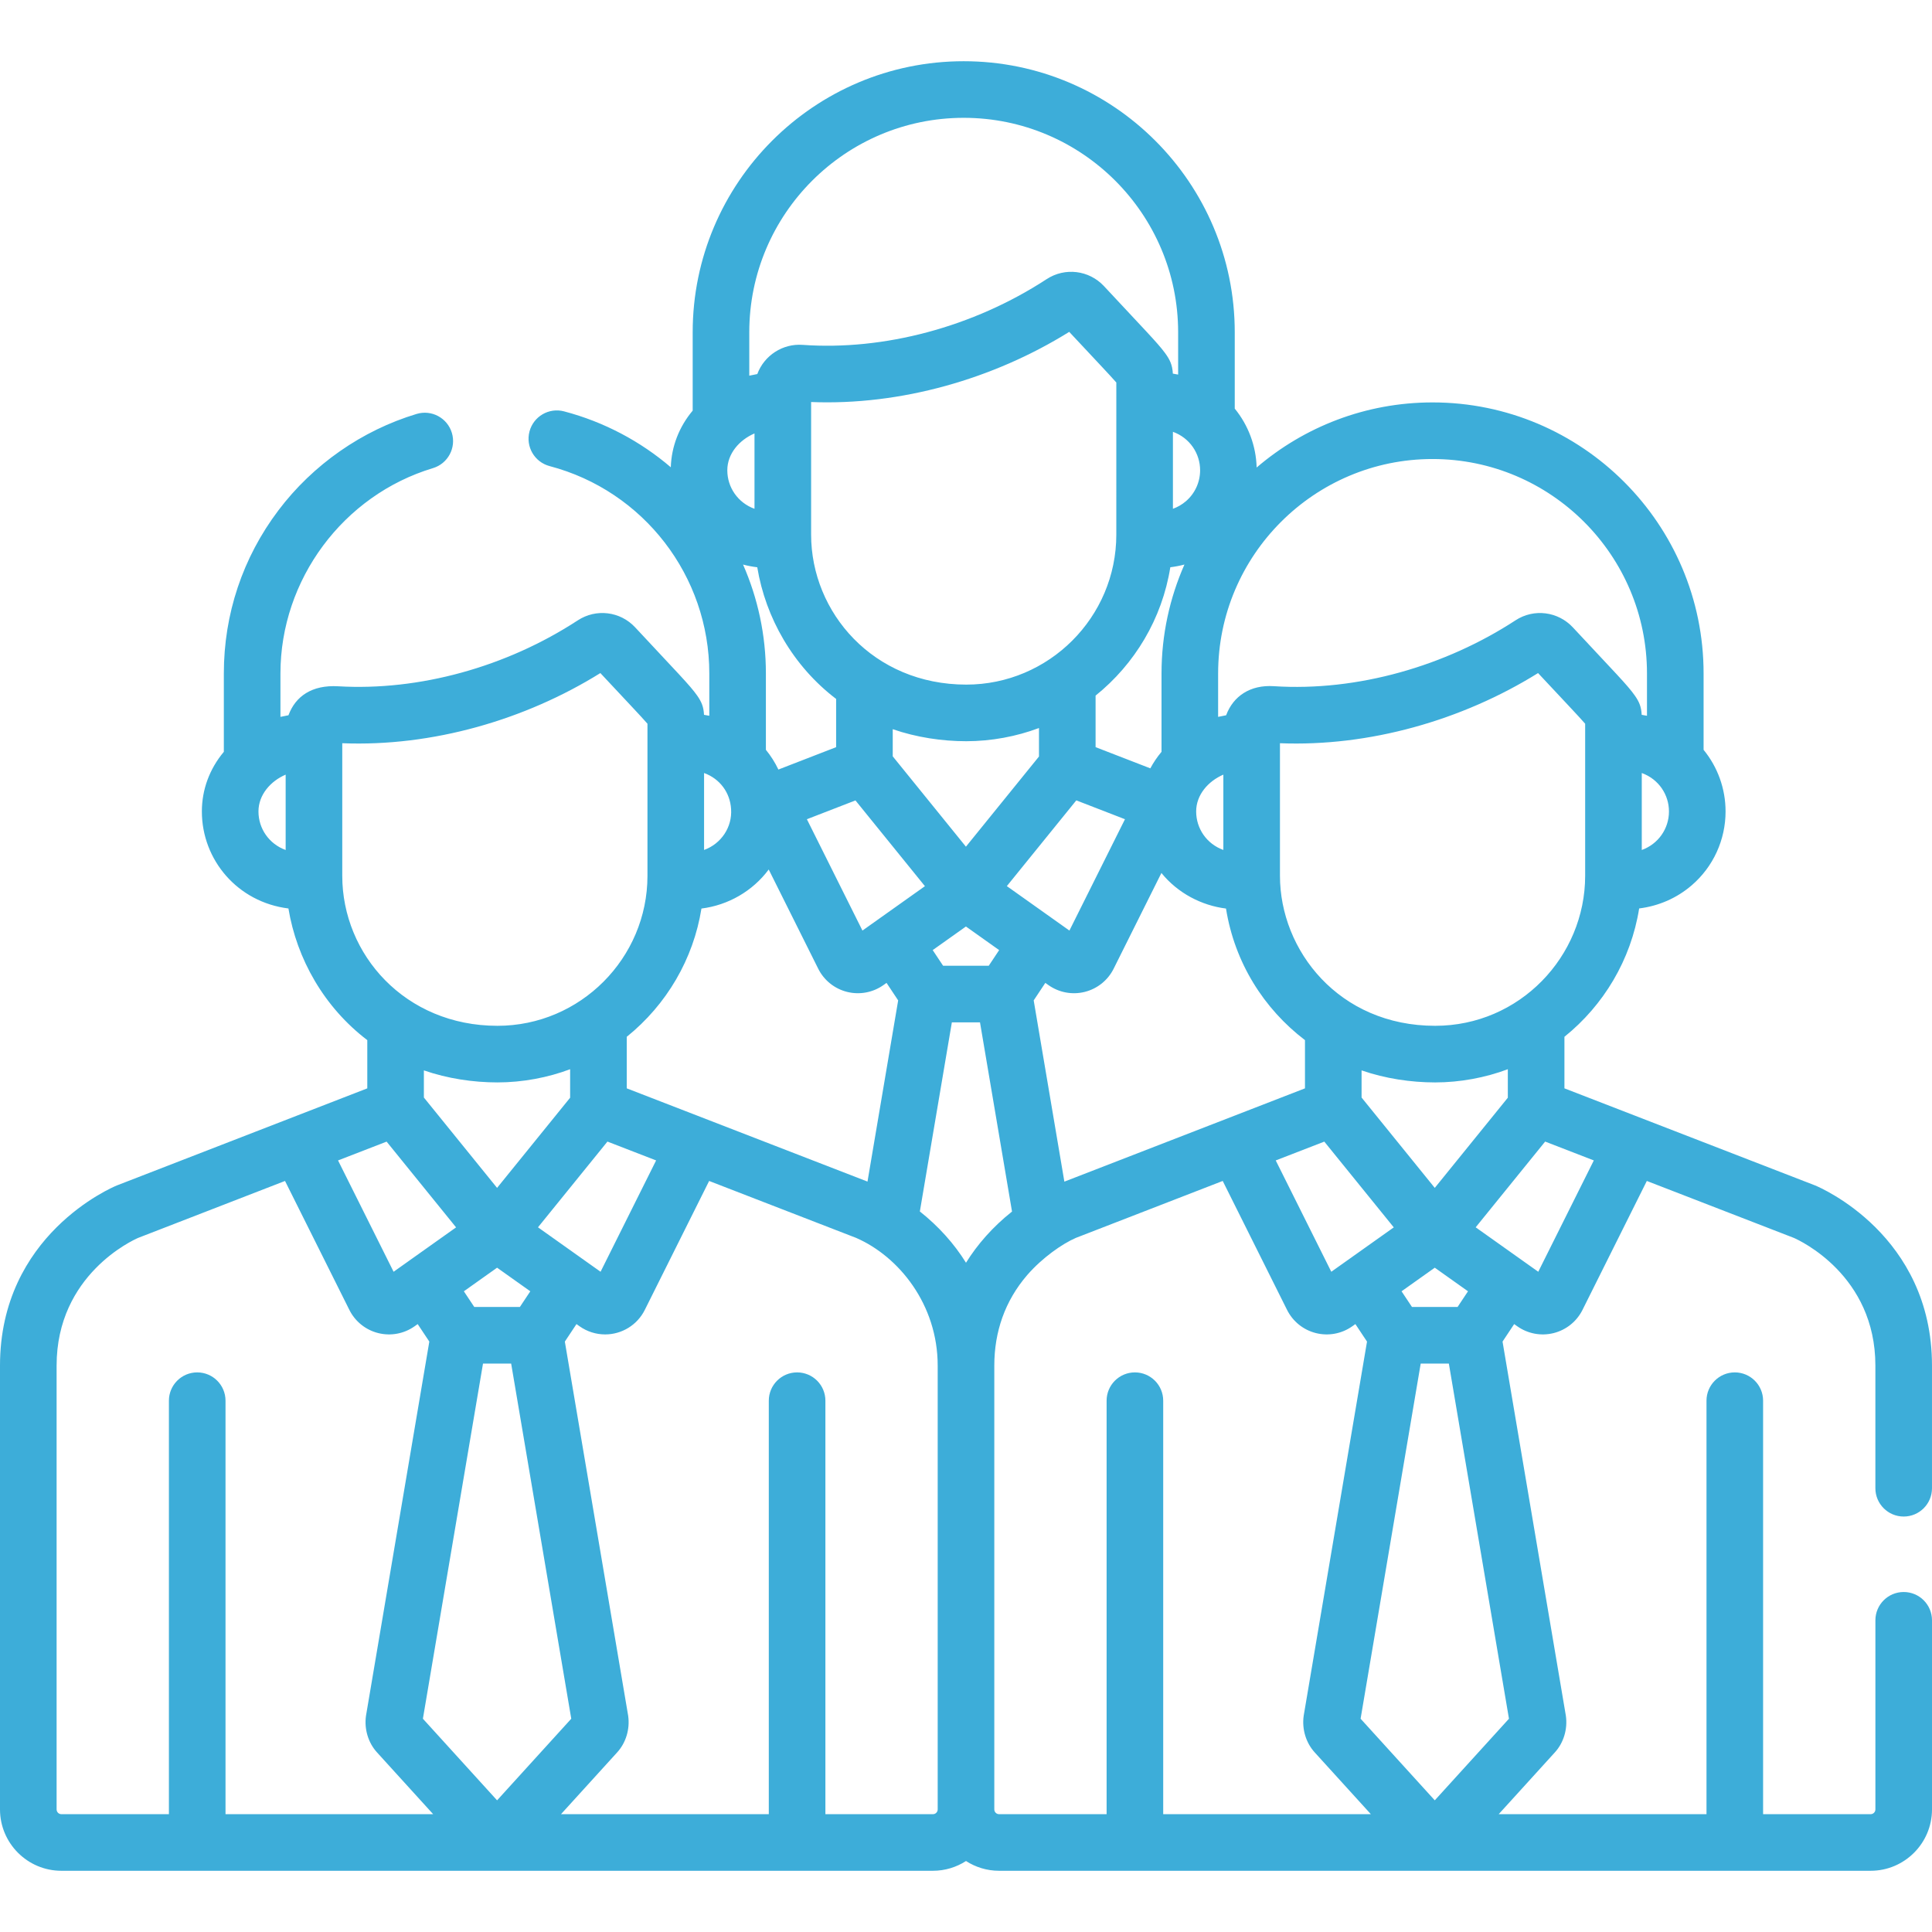
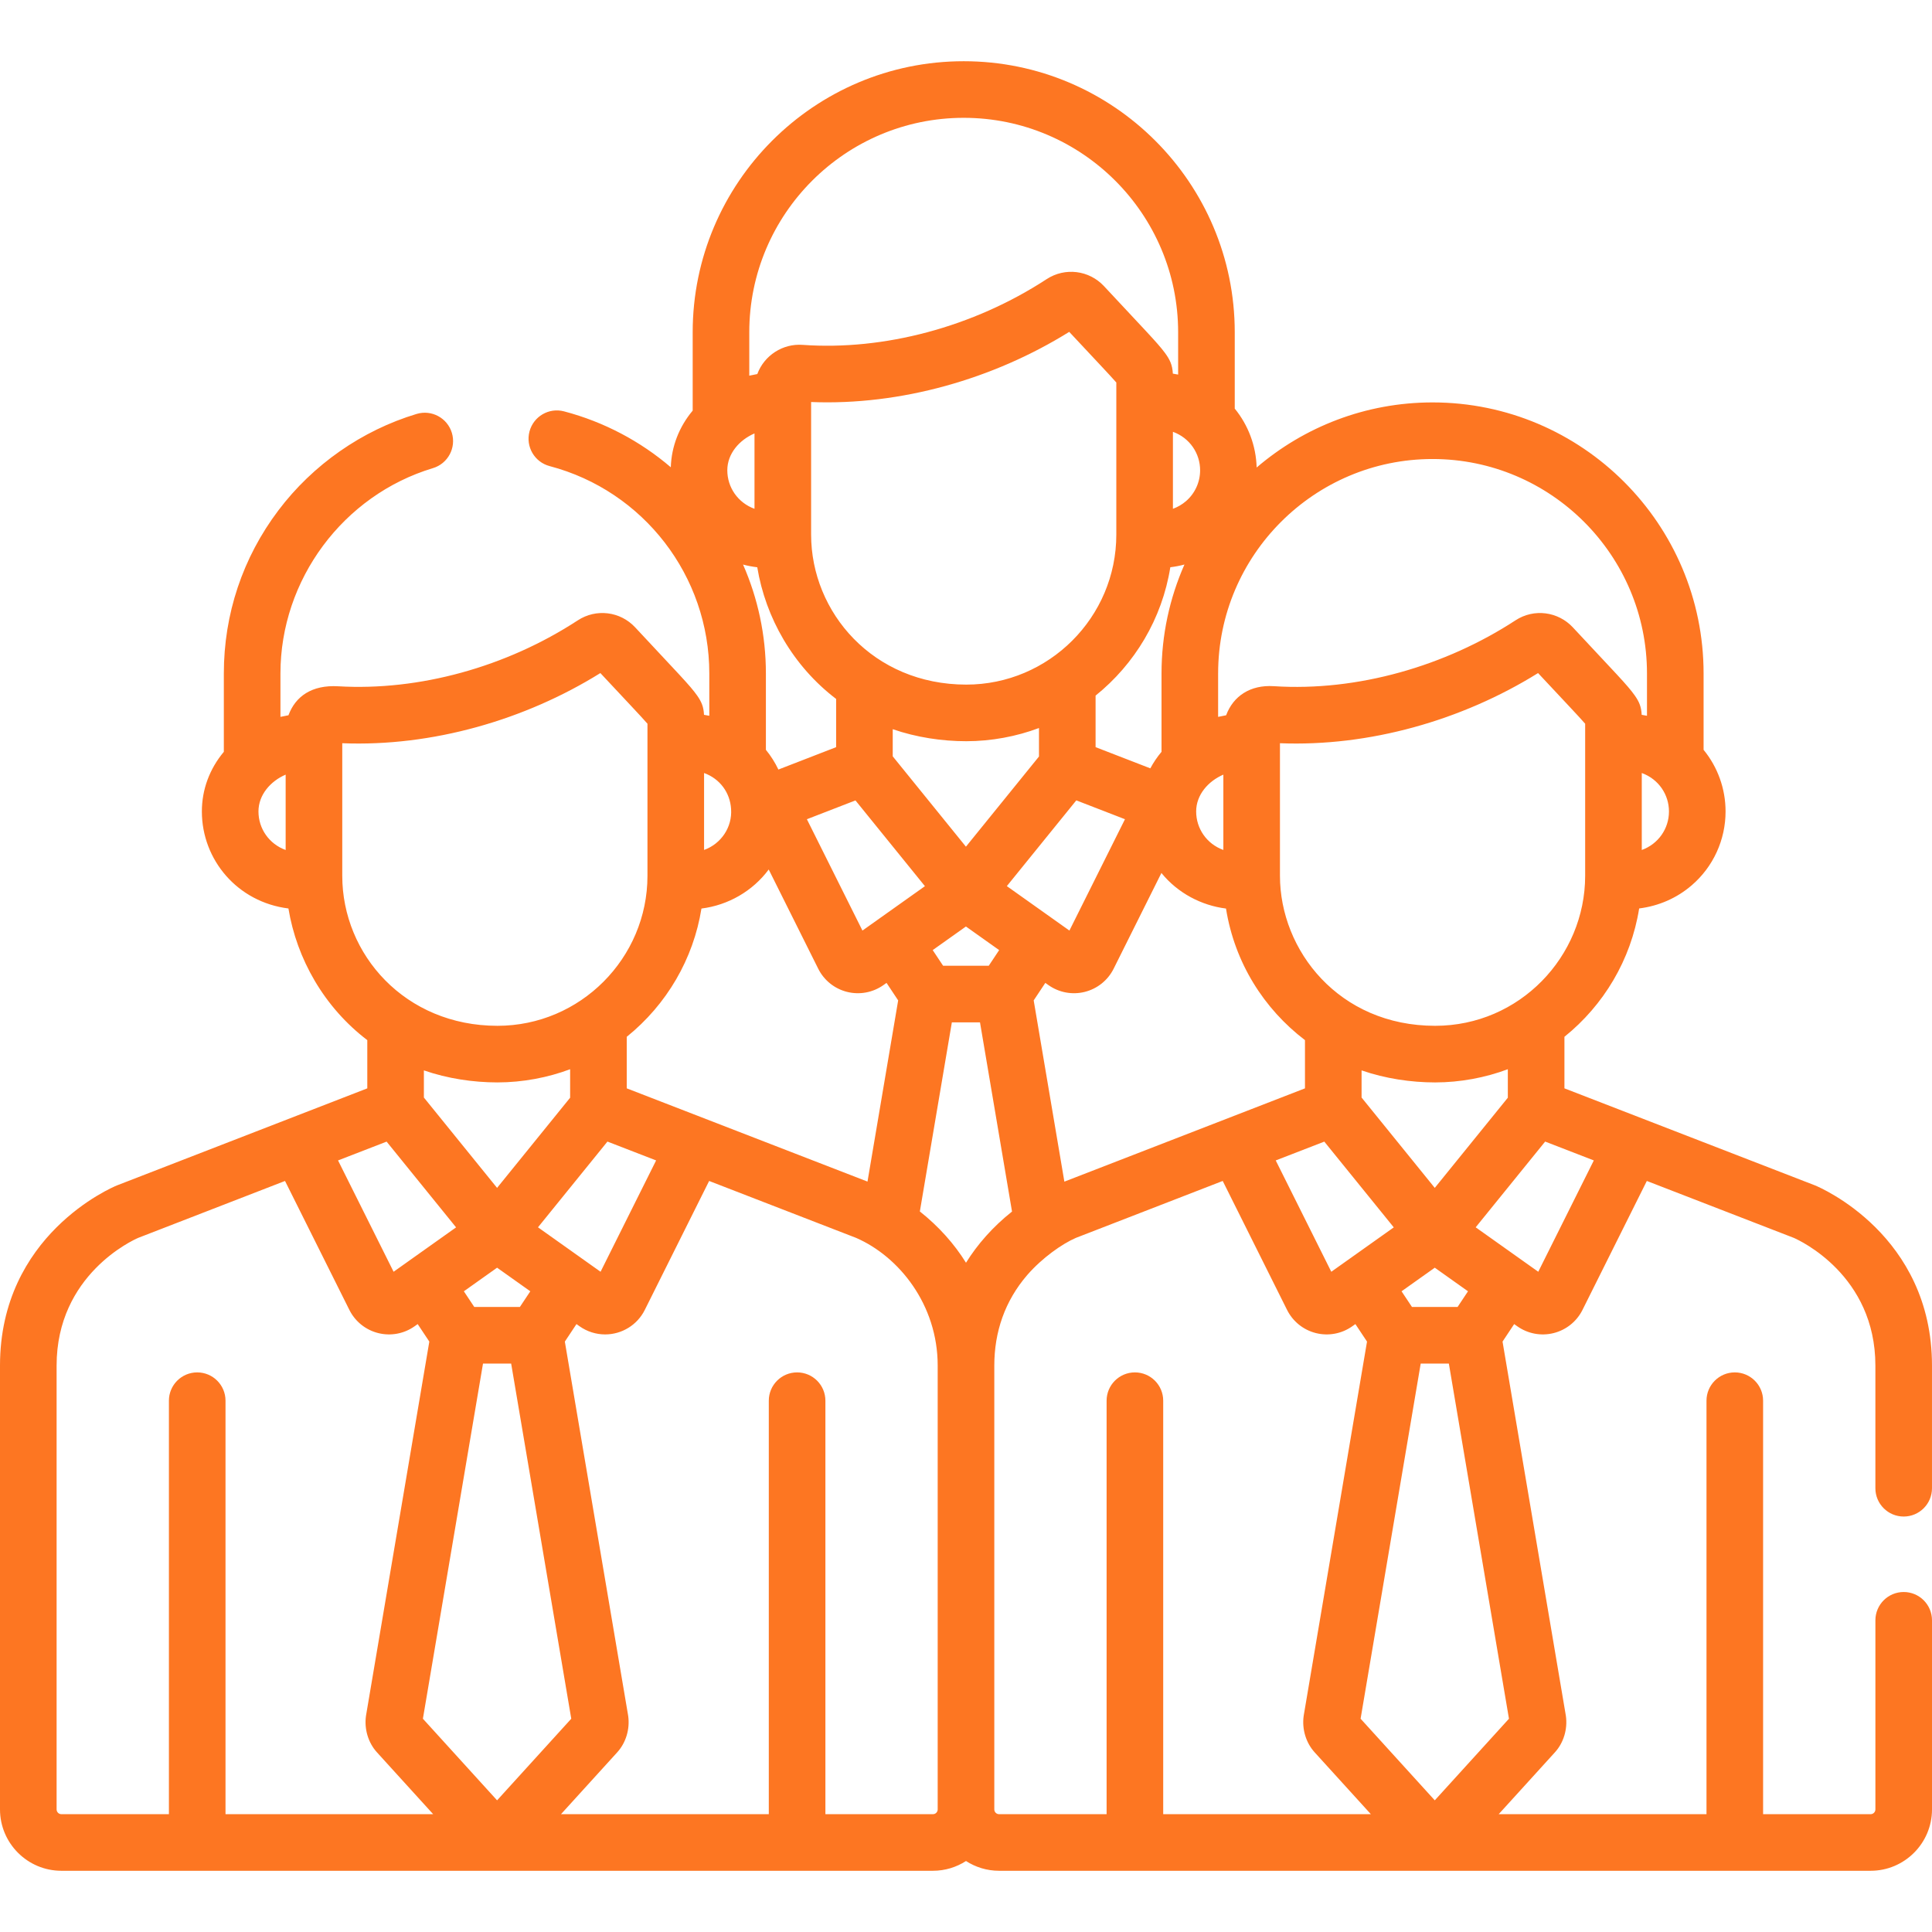
- <svg xmlns="http://www.w3.org/2000/svg" height="100px" fill="#3dadd9" version="1.1" id="Capa_1" x="0px" y="0px" viewBox="0 0 512.001 512.001" style="enable-background:new 0 0 512.001 512.001;" xml:space="preserve">
+ <svg xmlns="http://www.w3.org/2000/svg" height="100px" fill="#fd7622" version="1.1" id="Capa_1" x="0px" y="0px" viewBox="0 0 512.001 512.001" style="enable-background:new 0 0 512.001 512.001;" xml:space="preserve">
  <g>
    <g>
-       <path d="M504.501,421.9c-4.143,0-7.5,3.358-7.5,7.5v50.113c0,0.696-0.566,1.263-1.263,1.263H467.24V371.199    c0-4.142-3.357-7.5-7.5-7.5s-7.5,3.358-7.5,7.5v109.578H397.17l14.905-16.397c2.302-2.533,3.387-6.13,2.904-9.623    c-0.011-0.075-0.022-0.149-0.035-0.224l-16.755-98.996l3.083-4.641l0.803,0.57c2.749,1.953,6.255,2.665,9.647,1.818    c3.331-0.833,6.122-3.074,7.656-6.146v-0.001l17.049-34.171l38.945,15.083c1.537,0.668,21.625,9.879,21.625,33.845v32.504    c0.001,4.143,3.358,7.501,7.501,7.501c4.143,0,7.5-3.358,7.5-7.5v-32.504c0-34.61-29.685-47.211-30.948-47.731    c-0.048-0.02-0.095-0.039-0.143-0.057l-66.317-25.684v-13.66c10.352-8.328,17.622-20.331,19.805-34.014    c5.163-0.648,9.953-2.715,13.928-6.134c5.7-4.902,8.971-12.035,8.971-19.568c0-6.013-2.087-11.767-5.824-16.337v-20.238    c0-39.606-32.222-71.827-71.826-71.827c-17.781,0-34.061,6.508-46.618,17.25c-0.162-5.747-2.219-11.223-5.804-15.607V88.051    c0-39.606-32.222-71.827-71.826-71.827c-39.606,0-71.827,32.222-71.827,71.827v20.765c-3.605,4.308-5.622,9.502-5.8,15.015    c-8.012-6.847-17.601-12.002-28.288-14.816c-4.012-1.056-8.109,1.337-9.164,5.343s1.337,8.109,5.343,9.164    c24.913,6.56,42.313,29.157,42.313,54.949v11.217c-0.324-0.067-1.364-0.246-1.404-0.252c-0.102-2.117-0.638-3.41-1.792-5.07    c-1.92-2.759-5.368-6.196-16.458-18.116c-3.952-4.245-10.344-5.024-15.196-1.852c-18.995,12.408-42.072,18.732-63.488,17.475    c-6.976-0.409-11.333,2.656-13.19,7.679c-0.166,0.027-2.021,0.401-2.124,0.426v-11.507c0-24.869,16.618-47.242,40.411-54.409    c3.966-1.194,6.213-5.378,5.019-9.345c-1.195-3.967-5.385-6.214-9.346-5.018c-14.47,4.358-27.477,13.432-36.622,25.548    c-9.463,12.534-14.464,27.481-14.464,43.225v20.766c-3.778,4.514-5.821,10-5.821,15.809c0,12.84,9.46,24.038,22.938,25.708    c2.208,13.363,9.458,26.178,20.9,34.891v12.781l-66.243,25.682c-0.047,0.018-0.094,0.037-0.141,0.056    C29.686,314.684,0,327.284,0,361.894v117.619c0,8.969,7.296,16.264,16.265,16.264h230.971c3.228,0,6.231-0.957,8.765-2.585    c2.532,1.628,5.536,2.585,8.765,2.585h230.972c8.968,0,16.264-7.295,16.264-16.264v-50.113    C512.001,425.258,508.644,421.9,504.501,421.9z M75.702,225.258c-4.397-1.596-7.206-5.663-7.206-10.213    c0-4.413,3.2-8.039,7.206-9.76V225.258z M422.379,307.525l-14.722,29.506c-0.002-0.002-16.353-11.615-16.585-11.78    c7.054-8.708,3.74-4.617,18.408-22.721L422.379,307.525z M380.23,314.803l-19.397-23.943v-7.195    c6.305,2.18,13.097,3.186,19.49,3.188c0.001,0,0.003,0,0.004,0h0.001c6.61-0.001,13.302-1.256,19.262-3.499v7.552L380.23,314.803z     M389.036,342.206l-2.759,4.153h-12.091l-2.759-4.153l8.805-6.253L389.036,342.206z M255.981,224.381l-19.397-23.943v-7.195    c6.28,2.171,13.065,3.186,19.49,3.188c0.001,0,0.003,0,0.004,0h0.001c6.598,0,13.289-1.251,19.262-3.498v7.551L255.981,224.381z     M264.786,251.786l-2.759,4.153h-12.091l-2.759-4.153l8.805-6.253L264.786,251.786z M196.918,149.614    c1.226,0.334,2.486,0.561,3.765,0.719c2.208,13.363,9.458,26.178,20.9,34.891v12.781l-15.301,5.931    c-0.887-1.863-1.996-3.618-3.312-5.227v-20.237C202.97,168.294,200.826,158.51,196.918,149.614z M295.836,141.672    c0,21.953-17.908,39.756-39.757,39.756c-24.651,0-41.125-19.105-41.125-39.756V106.54c23.683,0.948,48.286-6.071,68.401-18.591    c6.763,7.252,10.787,11.465,12.482,13.421C295.836,120.043,295.836,127.253,295.836,141.672z M310.147,150.328    c1.272-0.16,2.526-0.388,3.745-0.721c-3.896,8.84-6.076,18.6-6.076,28.865v20.765c-1.153,1.377-2.145,2.844-2.966,4.383    l-14.508-5.618v-13.66C300.693,176.013,307.964,164.01,310.147,150.328z M226.705,212.12l18.412,22.726l-12.556,8.918    c-0.007,0.005-0.012,0.01-0.019,0.015l-3.985,2.831l-14.723-29.505L226.705,212.12z M273.243,226.904l11.987-14.796l12.899,4.995    l-14.721,29.507l-3.994-2.836c-0.004-0.003-0.008-0.007-0.012-0.01l-12.579-8.935L273.243,226.904z M277.023,260.475l0.803,0.57    c2.804,1.992,6.323,2.65,9.647,1.818c3.331-0.833,6.122-3.074,7.656-6.146v-0.001l12.658-25.369    c4.349,5.36,10.639,8.62,17.117,9.429c2.288,14.34,10.039,26.578,20.929,34.87v12.78l-63.764,24.721l-8.13-48.03L277.023,260.475z     M350.954,302.541l18.412,22.726c-8.05,5.719-16.143,11.468-16.56,11.764l-14.723-29.505L350.954,302.541z M420.084,232.094    c0.002,21.417-17.391,39.756-39.756,39.756c-25.492,0-41.125-19.966-41.125-39.756v-35.132c23.514,0.939,48.149-5.987,68.4-18.591    c6.763,7.252,10.787,11.465,12.482,13.421C420.084,210.464,420.084,217.675,420.084,232.094z M442.294,215.046    c0,4.558-2.818,8.617-7.206,10.212v-20.403C439.624,206.507,442.294,210.652,442.294,215.046z M322.817,178.471    c0-31.334,25.493-56.826,56.826-56.826c31.334,0,56.825,25.493,56.825,56.826v11.217c-0.341-0.071-1.279-0.233-1.404-0.252    c-0.102-2.119-0.641-3.415-1.792-5.07c-1.971-2.831-5.381-6.209-16.458-18.116c-3.868-4.152-10.246-5.087-15.196-1.852    c-18.48,12.072-41.828,18.891-64.045,17.448c-6.241-0.409-10.762,2.647-12.633,7.707c-0.167,0.027-2.019,0.401-2.124,0.426    V178.471z M324.202,205.286v19.962c-4.41-1.59-7.206-5.668-7.206-10.203C316.995,210.632,320.193,207.008,324.202,205.286z     M318.043,124.625c0,3.158-1.367,6.145-3.75,8.194c-1.023,0.88-2.189,1.556-3.456,2.017v-20.403    C315.322,116.061,318.043,120.184,318.043,124.625z M255.393,31.224c31.334,0,56.826,25.492,56.826,56.826v11.217    c-0.339-0.07-1.279-0.233-1.404-0.252c-0.111-2.297-0.773-3.709-2.124-5.536c-2.008-2.718-5.71-6.455-16.126-17.651    c-3.933-4.223-10.321-5.038-15.196-1.852c-19.516,12.75-43.191,18.955-64.65,17.418c-5.25-0.397-10.193,2.775-12.027,7.736    c-0.167,0.027-2.02,0.401-2.124,0.426V88.051h-0.001C198.567,56.716,224.06,31.224,255.393,31.224z M199.951,114.864v19.973    c-4.397-1.596-7.206-5.663-7.206-10.213C192.745,120.236,195.92,116.597,199.951,114.864z M186.587,204.855    c4.196,1.527,6.891,5.188,7.158,9.539c0.336,4.838-2.637,9.213-7.158,10.855V204.855z M185.892,240.774    c7.074-0.885,13.567-4.613,17.825-10.348l13.118,26.29c0,0,0,0,0.001,0.001c1.533,3.073,4.324,5.313,7.655,6.146    c3.293,0.823,6.816,0.193,9.647-1.818l0.803-0.57l3.083,4.641l-8.127,48.017l-63.804-24.711v-13.654h-0.001    C176.715,266.203,183.76,254.101,185.892,240.774z M131.73,314.803l-19.397-23.943v-7.195c6.28,2.171,13.066,3.186,19.491,3.187    c0.001,0,0.003,0,0.004,0c6.706,0,13.386-1.288,19.262-3.498v7.552L131.73,314.803z M140.536,342.206l-2.759,4.153h-12.091    l-2.759-4.153l8.805-6.253L140.536,342.206z M160.979,302.53l12.9,4.996l-14.722,29.505l-3.994-2.836    c-0.004-0.003-0.008-0.007-0.012-0.01l-12.579-8.934L160.979,302.53z M90.703,232.094v-35.132    c23.809,0.951,48.428-6.161,68.4-18.591c6.699,7.184,10.785,11.463,12.482,13.421c0,18.673,0,25.884,0,40.302    c0,21.813-17.785,39.756-39.757,39.756C107.365,271.85,90.703,252.963,90.703,232.094z M102.455,302.541l18.412,22.726    l-12.556,8.918c-0.007,0.005-0.012,0.01-0.019,0.015l-3.985,2.831l-14.723-29.505L102.455,302.541z M59.763,480.778V371.199    c0-4.142-3.357-7.5-7.5-7.5s-7.5,3.358-7.5,7.5v109.578H16.265c-0.698,0-1.264-0.567-1.264-1.263V361.894    c0-24.089,20.297-33.271,21.611-33.839l38.921-15.089l17.051,34.171c0,0,0,0,0.001,0.001c1.533,3.073,4.324,5.313,7.656,6.146    c3.293,0.823,6.816,0.193,9.647-1.818l0.803-0.57l3.083,4.641l-16.755,98.996c-0.013,0.074-0.024,0.149-0.035,0.224    c-0.482,3.491,0.603,7.088,2.906,9.625l14.903,16.395H59.763z M112.073,455.481l15.929-94.121h7.459l15.93,94.121l-19.659,21.627    L112.073,455.481z M248.499,479.513c0,0.697-0.566,1.264-1.263,1.264H218.74V371.199c0-4.142-3.357-7.5-7.5-7.5    c-4.143,0-7.5,3.358-7.5,7.5v109.578H148.67l14.905-16.397c2.302-2.533,3.387-6.13,2.904-9.623    c-0.011-0.075-0.022-0.149-0.035-0.224l-16.755-98.996l3.083-4.641l0.803,0.57c2.007,1.426,4.383,2.17,6.794,2.17    c4.399,0,8.496-2.465,10.51-6.498v-0.001l17.049-34.17l38.945,15.083c11.352,4.938,21.625,17.673,21.625,33.844V479.513z     M256,334.64c-3.107-5.006-7.243-9.638-12.229-13.591l8.481-50.109h7.459l8.485,50.135C263.077,325.14,258.995,329.814,256,334.64    z M308.262,480.778L308.262,480.778V371.199c0-4.142-3.357-7.5-7.5-7.5s-7.5,3.358-7.5,7.5v109.578h-28.497    c-0.697,0-1.264-0.567-1.264-1.263V361.894c0-8.916,2.796-17.128,8.752-24.027c3.971-4.555,9.238-8.243,12.86-9.812l38.921-15.09    l17.051,34.172c0,0,0,0,0.001,0.001c1.533,3.073,4.324,5.313,7.655,6.146c3.293,0.823,6.816,0.193,9.647-1.818l0.803-0.57    l3.083,4.641l-16.755,98.996c-0.013,0.074-0.024,0.149-0.035,0.224c-0.482,3.491,0.603,7.088,2.906,9.625l14.903,16.395H308.262z     M360.572,455.482l15.93-94.121h7.459l15.93,94.121l-19.66,21.627L360.572,455.482z" />
+       <path d="M504.501,421.9c-4.143,0-7.5,3.358-7.5,7.5v50.113c0,0.696-0.566,1.263-1.263,1.263H467.24V371.199    c0-4.142-3.357-7.5-7.5-7.5s-7.5,3.358-7.5,7.5v109.578H397.17l14.905-16.397c2.302-2.533,3.387-6.13,2.904-9.623    c-0.011-0.075-0.022-0.149-0.035-0.224l-16.755-98.996l3.083-4.641l0.803,0.57c2.749,1.953,6.255,2.665,9.647,1.818    c3.331-0.833,6.122-3.074,7.656-6.146v-0.001l17.049-34.171l38.945,15.083c1.537,0.668,21.625,9.879,21.625,33.845v32.504    c0.001,4.143,3.358,7.501,7.501,7.501c4.143,0,7.5-3.358,7.5-7.5v-32.504c0-34.61-29.685-47.211-30.948-47.731    c-0.048-0.02-0.095-0.039-0.143-0.057l-66.317-25.684v-13.66c10.352-8.328,17.622-20.331,19.805-34.014    c5.163-0.648,9.953-2.715,13.928-6.134c5.7-4.902,8.971-12.035,8.971-19.568c0-6.013-2.087-11.767-5.824-16.337v-20.238    c0-39.606-32.222-71.827-71.826-71.827c-17.781,0-34.061,6.508-46.618,17.25c-0.162-5.747-2.219-11.223-5.804-15.607V88.051    c0-39.606-32.222-71.827-71.826-71.827c-39.606,0-71.827,32.222-71.827,71.827v20.765c-3.605,4.308-5.622,9.502-5.8,15.015    c-8.012-6.847-17.601-12.002-28.288-14.816c-4.012-1.056-8.109,1.337-9.164,5.343s1.337,8.109,5.343,9.164    c24.913,6.56,42.313,29.157,42.313,54.949v11.217c-0.324-0.067-1.364-0.246-1.404-0.252c-0.102-2.117-0.638-3.41-1.792-5.07    c-1.92-2.759-5.368-6.196-16.458-18.116c-3.952-4.245-10.344-5.024-15.196-1.852c-18.995,12.408-42.072,18.732-63.488,17.475    c-6.976-0.409-11.333,2.656-13.19,7.679c-0.166,0.027-2.021,0.401-2.124,0.426v-11.507c0-24.869,16.618-47.242,40.411-54.409    c3.966-1.194,6.213-5.378,5.019-9.345c-1.195-3.967-5.385-6.214-9.346-5.018c-14.47,4.358-27.477,13.432-36.622,25.548    c-9.463,12.534-14.464,27.481-14.464,43.225v20.766c-3.778,4.514-5.821,10-5.821,15.809c0,12.84,9.46,24.038,22.938,25.708    c2.208,13.363,9.458,26.178,20.9,34.891v12.781l-66.243,25.682c-0.047,0.018-0.094,0.037-0.141,0.056    C29.686,314.684,0,327.284,0,361.894v117.619c0,8.969,7.296,16.264,16.265,16.264h230.971c3.228,0,6.231-0.957,8.765-2.585    c2.532,1.628,5.536,2.585,8.765,2.585h230.972c8.968,0,16.264-7.295,16.264-16.264v-50.113    C512.001,425.258,508.644,421.9,504.501,421.9z M75.702,225.258c-4.397-1.596-7.206-5.663-7.206-10.213    c0-4.413,3.2-8.039,7.206-9.76V225.258z M422.379,307.525l-14.722,29.506c-0.002-0.002-16.353-11.615-16.585-11.78    c7.054-8.708,3.74-4.617,18.408-22.721L422.379,307.525z M380.23,314.803l-19.397-23.943v-7.195    c6.305,2.18,13.097,3.186,19.49,3.188c0.001,0,0.003,0,0.004,0h0.001c6.61-0.001,13.302-1.256,19.262-3.499v7.552L380.23,314.803z     M389.036,342.206l-2.759,4.153h-12.091l-2.759-4.153l8.805-6.253L389.036,342.206z M255.981,224.381l-19.397-23.943v-7.195    c6.28,2.171,13.065,3.186,19.49,3.188c0.001,0,0.003,0,0.004,0h0.001c6.598,0,13.289-1.251,19.262-3.498v7.551L255.981,224.381z     M264.786,251.786l-2.759,4.153h-12.091l-2.759-4.153l8.805-6.253L264.786,251.786z M196.918,149.614    c1.226,0.334,2.486,0.561,3.765,0.719c2.208,13.363,9.458,26.178,20.9,34.891v12.781l-15.301,5.931    c-0.887-1.863-1.996-3.618-3.312-5.227v-20.237C202.97,168.294,200.826,158.51,196.918,149.614z M295.836,141.672    c0,21.953-17.908,39.756-39.757,39.756c-24.651,0-41.125-19.105-41.125-39.756V106.54c23.683,0.948,48.286-6.071,68.401-18.591    c6.763,7.252,10.787,11.465,12.482,13.421C295.836,120.043,295.836,127.253,295.836,141.672z M310.147,150.328    c1.272-0.16,2.526-0.388,3.745-0.721c-3.896,8.84-6.076,18.6-6.076,28.865v20.765c-1.153,1.377-2.145,2.844-2.966,4.383    l-14.508-5.618v-13.66C300.693,176.013,307.964,164.01,310.147,150.328z M226.705,212.12l18.412,22.726l-12.556,8.918    c-0.007,0.005-0.012,0.01-0.019,0.015l-3.985,2.831l-14.723-29.505L226.705,212.12z M273.243,226.904l11.987-14.796l12.899,4.995    l-14.721,29.507l-3.994-2.836c-0.004-0.003-0.008-0.007-0.012-0.01l-12.579-8.935L273.243,226.904z M277.023,260.475l0.803,0.57    c2.804,1.992,6.323,2.65,9.647,1.818c3.331-0.833,6.122-3.074,7.656-6.146v-0.001l12.658-25.369    c4.349,5.36,10.639,8.62,17.117,9.429c2.288,14.34,10.039,26.578,20.929,34.87v12.78l-63.764,24.721l-8.13-48.03L277.023,260.475z     M350.954,302.541l18.412,22.726c-8.05,5.719-16.143,11.468-16.56,11.764l-14.723-29.505L350.954,302.541z M420.084,232.094    c0.002,21.417-17.391,39.756-39.756,39.756c-25.492,0-41.125-19.966-41.125-39.756v-35.132c23.514,0.939,48.149-5.987,68.4-18.591    c6.763,7.252,10.787,11.465,12.482,13.421C420.084,210.464,420.084,217.675,420.084,232.094z M442.294,215.046    c0,4.558-2.818,8.617-7.206,10.212v-20.403C439.624,206.507,442.294,210.652,442.294,215.046z M322.817,178.471    c0-31.334,25.493-56.826,56.826-56.826c31.334,0,56.825,25.493,56.825,56.826v11.217c-0.341-0.071-1.279-0.233-1.404-0.252    c-0.102-2.119-0.641-3.415-1.792-5.07c-1.971-2.831-5.381-6.209-16.458-18.116c-3.868-4.152-10.246-5.087-15.196-1.852    c-18.48,12.072-41.828,18.891-64.045,17.448c-6.241-0.409-10.762,2.647-12.633,7.707c-0.167,0.027-2.019,0.401-2.124,0.426    V178.471z M324.202,205.286v19.962c-4.41-1.59-7.206-5.668-7.206-10.203C316.995,210.632,320.193,207.008,324.202,205.286z     M318.043,124.625c0,3.158-1.367,6.145-3.75,8.194c-1.023,0.88-2.189,1.556-3.456,2.017v-20.403    C315.322,116.061,318.043,120.184,318.043,124.625z M255.393,31.224c31.334,0,56.826,25.492,56.826,56.826v11.217    c-0.339-0.07-1.279-0.233-1.404-0.252c-0.111-2.297-0.773-3.709-2.124-5.536c-2.008-2.718-5.71-6.455-16.126-17.651    c-3.933-4.223-10.321-5.038-15.196-1.852c-19.516,12.75-43.191,18.955-64.65,17.418c-5.25-0.397-10.193,2.775-12.027,7.736    c-0.167,0.027-2.02,0.401-2.124,0.426V88.051h-0.001C198.567,56.716,224.06,31.224,255.393,31.224z M199.951,114.864v19.973    c-4.397-1.596-7.206-5.663-7.206-10.213C192.745,120.236,195.92,116.597,199.951,114.864z M186.587,204.855    c4.196,1.527,6.891,5.188,7.158,9.539c0.336,4.838-2.637,9.213-7.158,10.855V204.855z M185.892,240.774    c7.074-0.885,13.567-4.613,17.825-10.348l13.118,26.29c0,0,0,0,0.001,0.001c1.533,3.073,4.324,5.313,7.655,6.146    c3.293,0.823,6.816,0.193,9.647-1.818l0.803-0.57l3.083,4.641l-8.127,48.017l-63.804-24.711v-13.654h-0.001    C176.715,266.203,183.76,254.101,185.892,240.774z M131.73,314.803l-19.397-23.943v-7.195c6.28,2.171,13.066,3.186,19.491,3.187    c0.001,0,0.003,0,0.004,0c6.706,0,13.386-1.288,19.262-3.498v7.552L131.73,314.803z M140.536,342.206l-2.759,4.153h-12.091    l-2.759-4.153l8.805-6.253L140.536,342.206z M160.979,302.53l12.9,4.996l-14.722,29.505l-3.994-2.836    c-0.004-0.003-0.008-0.007-0.012-0.01l-12.579-8.934L160.979,302.53z M90.703,232.094v-35.132    c23.809,0.951,48.428-6.161,68.4-18.591c6.699,7.184,10.785,11.463,12.482,13.421c0,18.673,0,25.884,0,40.302    c0,21.813-17.785,39.756-39.757,39.756C107.365,271.85,90.703,252.963,90.703,232.094z M102.455,302.541l18.412,22.726    l-12.556,8.918c-0.007,0.005-0.012,0.01-0.019,0.015l-3.985,2.831l-14.723-29.505L102.455,302.541z M59.763,480.778V371.199    c0-4.142-3.357-7.5-7.5-7.5s-7.5,3.358-7.5,7.5v109.578H16.265c-0.698,0-1.264-0.567-1.264-1.263V361.894    c0-24.089,20.297-33.271,21.611-33.839l38.921-15.089l17.051,34.171c0,0,0,0,0.001,0.001c1.533,3.073,4.324,5.313,7.656,6.146    c3.293,0.823,6.816,0.193,9.647-1.818l0.803-0.57l3.083,4.641l-16.755,98.996c-0.013,0.074-0.024,0.149-0.035,0.224    c-0.482,3.491,0.603,7.088,2.906,9.625l14.903,16.395H59.763z M112.073,455.481l15.929-94.121h7.459l15.93,94.121l-19.659,21.627    L112.073,455.481z M248.499,479.513c0,0.697-0.566,1.264-1.263,1.264H218.74V371.199c0-4.142-3.357-7.5-7.5-7.5    c-4.143,0-7.5,3.358-7.5,7.5v109.578H148.67l14.905-16.397c2.302-2.533,3.387-6.13,2.904-9.623    c-0.011-0.075-0.022-0.149-0.035-0.224l-16.755-98.996l3.083-4.641l0.803,0.57c2.007,1.426,4.383,2.17,6.794,2.17    c4.399,0,8.496-2.465,10.51-6.498v-0.001l17.049-34.17l38.945,15.083c11.352,4.938,21.625,17.673,21.625,33.844V479.513z     M256,334.64c-3.107-5.006-7.243-9.638-12.229-13.591l8.481-50.109h7.459l8.485,50.135C263.077,325.14,258.995,329.814,256,334.64    z M308.262,480.778L308.262,480.778V371.199c0-4.142-3.357-7.5-7.5-7.5s-7.5,3.358-7.5,7.5v109.578h-28.497    c-0.697,0-1.264-0.567-1.264-1.263V361.894c0-8.916,2.796-17.128,8.752-24.027c3.971-4.555,9.238-8.243,12.86-9.812l38.921-15.09    l17.051,34.172c0,0,0,0,0.001,0.001c1.533,3.073,4.324,5.313,7.655,6.146c3.293,0.823,6.816,0.193,9.647-1.818l0.803-0.57    l3.083,4.641l-16.755,98.996c-0.013,0.074-0.024,0.149-0.035,0.224c-0.482,3.491,0.603,7.088,2.906,9.625l14.903,16.395H308.262z     M360.572,455.482l15.93-94.121h7.459l15.93,94.121l-19.66,21.627L360.572,455.482z" fill="#fd7622" />
    </g>
  </g>
  <g>
</g>
  <g>
</g>
  <g>
</g>
  <g>
</g>
  <g>
</g>
  <g>
</g>
  <g>
</g>
  <g>
</g>
  <g>
</g>
  <g>
</g>
  <g>
</g>
  <g>
</g>
  <g>
</g>
  <g>
</g>
  <g>
</g>
</svg>
